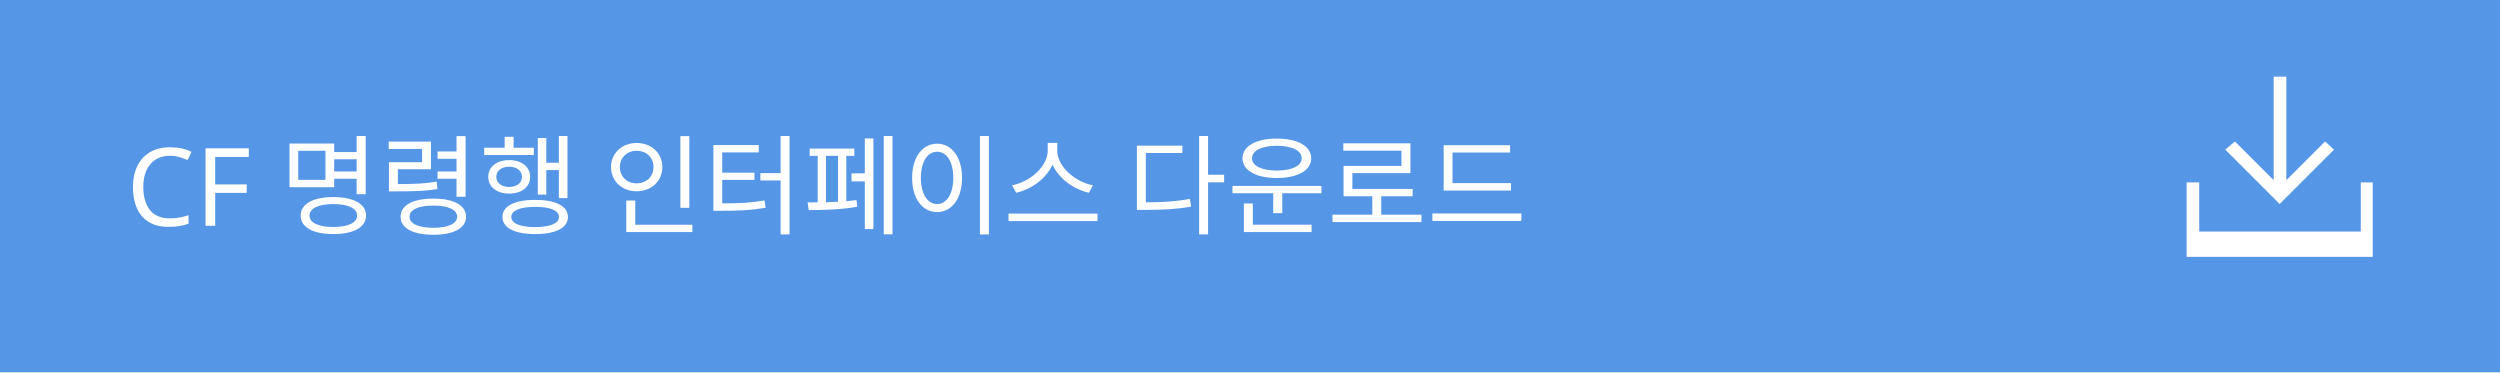
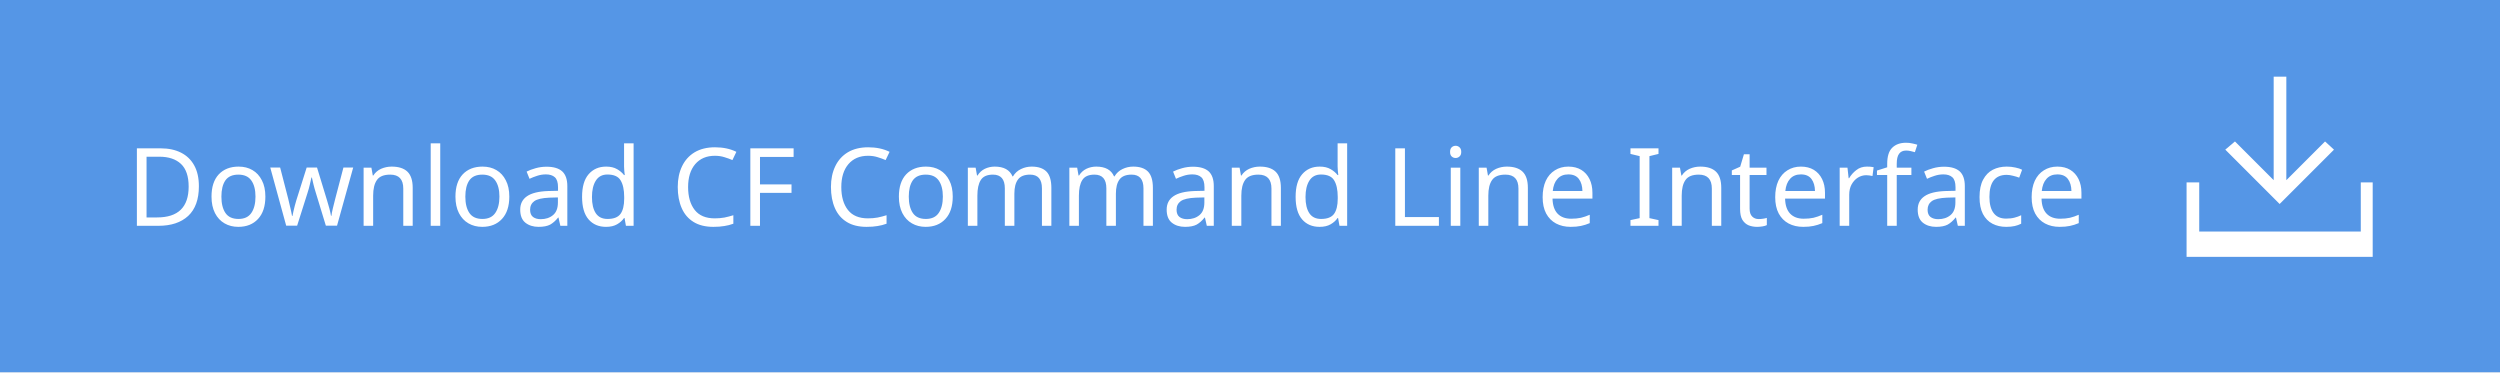
<svg xmlns="http://www.w3.org/2000/svg" version="1.1" id="Layer_1" x="0px" y="0px" width="335.8px" height="50px" viewBox="-159.9 -17 335.8 50" enable-background="new -159.9 -17 335.8 50" xml:space="preserve">
-   <defs id="defs15" />
-   <rect x="-159.9" y="-17" fill="#5596E6" width="335.8" height="50" id="rect3" />
-   <text transform="matrix(1 0 0 1 -142.9348 13.3308)" fill="#FFFFFF" font-family="'HelvNeueBoldforIBM'" font-size="14.584" id="text5">CF <tspan style="-inkscape-font-specification:'Gulim, Normal';font-family:Gulim;font-weight:normal;font-style:normal;font-stretch:normal;font-variant:normal;font-size:14.584px;text-anchor:start;text-align:start;writing-mode:lr;line-height:125%" id="tspan8077">명령행 인터페이스 다운로드</tspan>
-   </text>
-   <g id="g7">
-     <polygon fill="#FFFFFF" points="153.6,3.1 152.4,2 147.2,7.2 147.2,-6.7 145.5,-6.7 145.5,7.2 140.3,2 139,3.1 146.3,10.4  " id="polygon9" />
-     <polygon fill="#FFFFFF" points="157.2,7.5 157.2,14.1 135.5,14.1 135.5,7.5 133.8,7.5 133.8,14.1 133.8,17.5 135.5,17.5    157.2,17.5 158.8,17.5 158.8,14.1 158.8,7.5  " id="polygon11" />
+   <rect x="-159.9" y="-17" fill="#5596E6" width="335.8" height="50" />
+   <text transform="matrix(1 0 0 1 -142.9348 13.3308)" fill="#FFFFFF" font-family="'HelvNeueBoldforIBM'" font-size="14.584">Download CF Command Line Interface</text>
+   <g>
+     <polygon fill="#FFFFFF" points="153.6,3.1 152.4,2 147.2,7.2 147.2,-6.7 145.5,-6.7 145.5,7.2 140.3,2 139,3.1 146.3,10.4  " />
+     <polygon fill="#FFFFFF" points="157.2,7.5 157.2,14.1 135.5,14.1 135.5,7.5 133.8,7.5 133.8,14.1 133.8,17.5 135.5,17.5    157.2,17.5 158.8,17.5 158.8,14.1 158.8,7.5  " />
  </g>
</svg>
